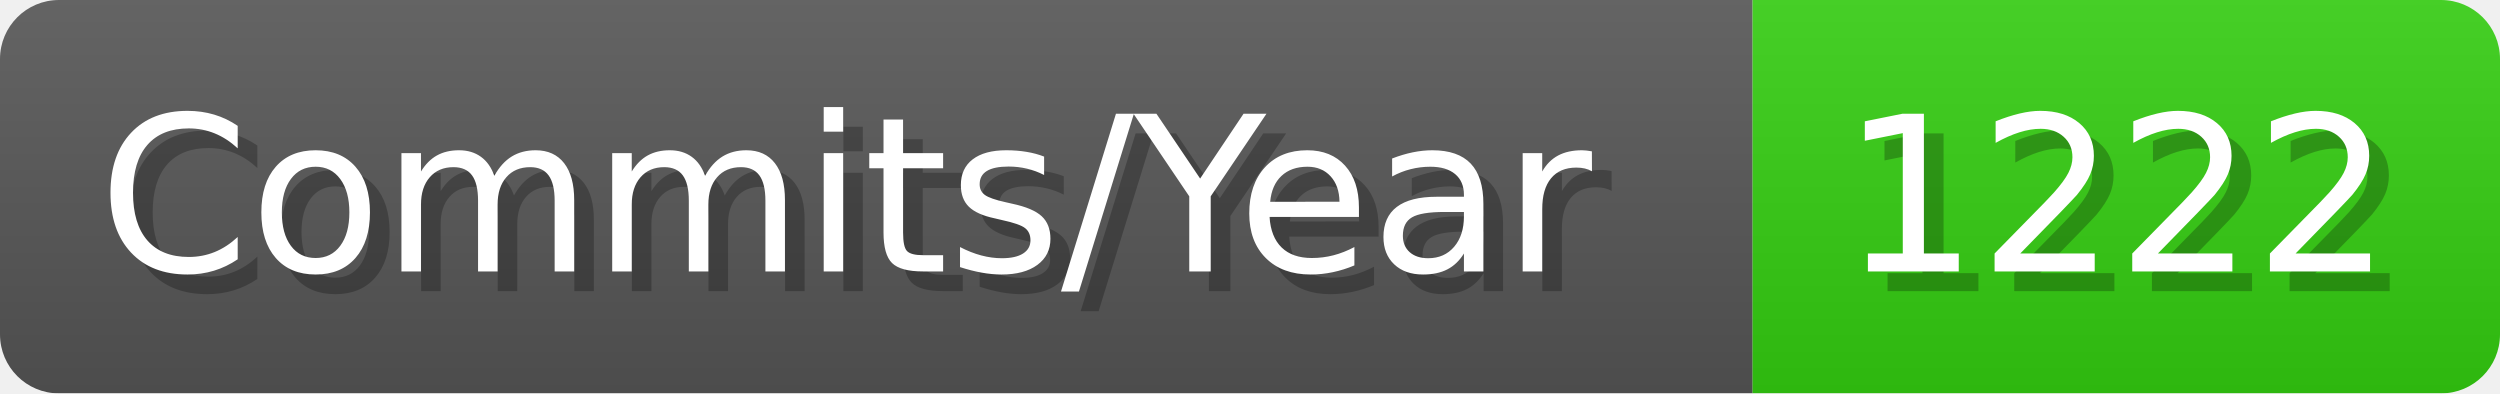
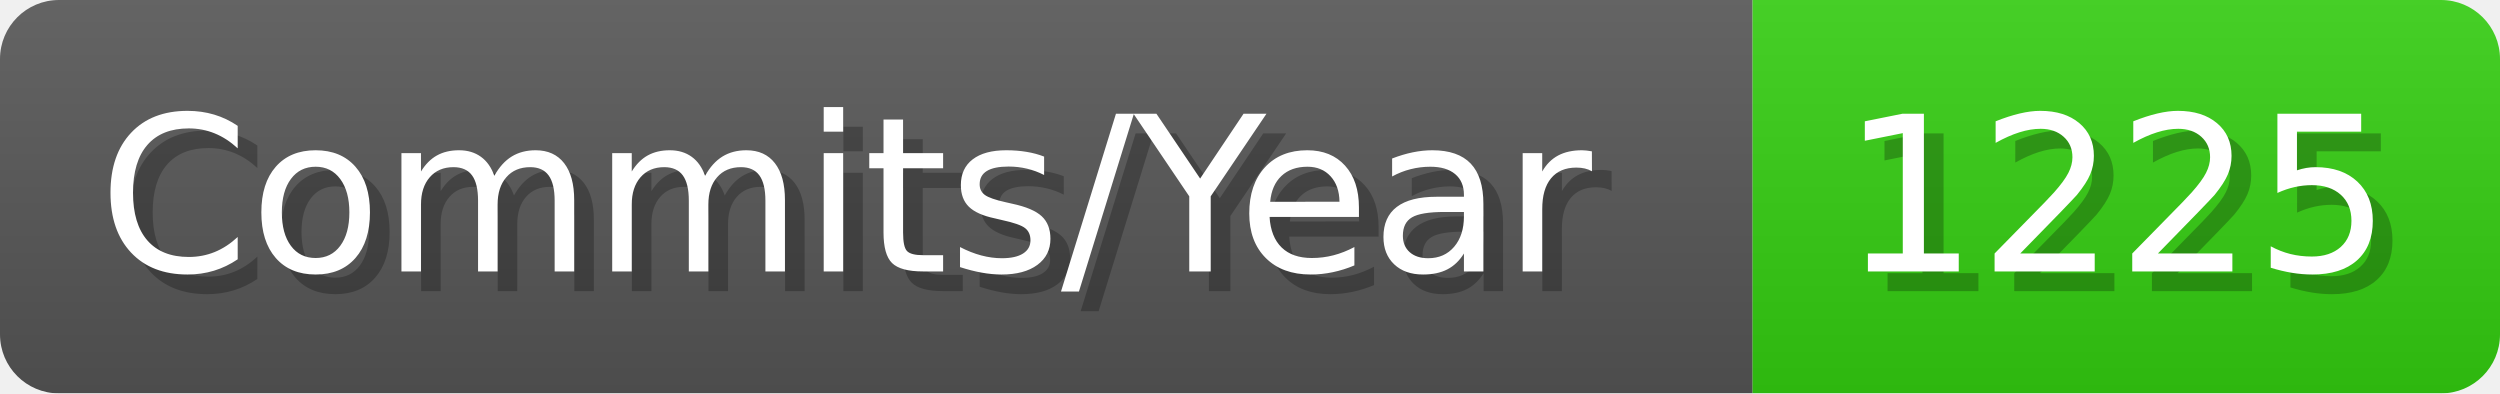
- <svg xmlns="http://www.w3.org/2000/svg" width="127.1" height="20" viewBox="0 0 1271 200" role="img" aria-label="Commits/Year: 1222">
+ <svg xmlns="http://www.w3.org/2000/svg" width="127.1" height="20" viewBox="0 0 1271 200" role="img" aria-label="Commits/Year: 1225">
  <linearGradient id="aUPdi" x2="0" y2="100%">
    <stop offset="0" stop-opacity=".1" stop-color="#EEE" />
    <stop offset="1" stop-opacity=".1" />
  </linearGradient>
  <mask id="WfAiQ">
    <rect width="1271" height="200" rx="30" fill="#FFF" />
  </mask>
  <g mask="url(#WfAiQ)">
    <rect width="891" height="200" fill="#555" />
    <rect width="380" height="200" fill="#3C1" x="891" />
    <rect width="1271" height="200" fill="url(#aUPdi)" />
  </g>
  <g aria-hidden="true" fill="#fff" text-anchor="start" font-family="Verdana,DejaVu Sans,sans-serif" font-size="110">
    <text x="60" y="148" textLength="791" fill="#000" opacity="0.25">Commits/Year</text>
    <text x="50" y="138" textLength="791">Commits/Year</text>
-     <text x="946" y="148" textLength="280" fill="#000" opacity="0.25">1222</text>
-     <text x="936" y="138" textLength="280">1222</text>
+     <text x="946" y="148" textLength="280" fill="#000" opacity="0.25">1225</text>
+     <text x="936" y="138" textLength="280">1225</text>
  </g>
</svg>
